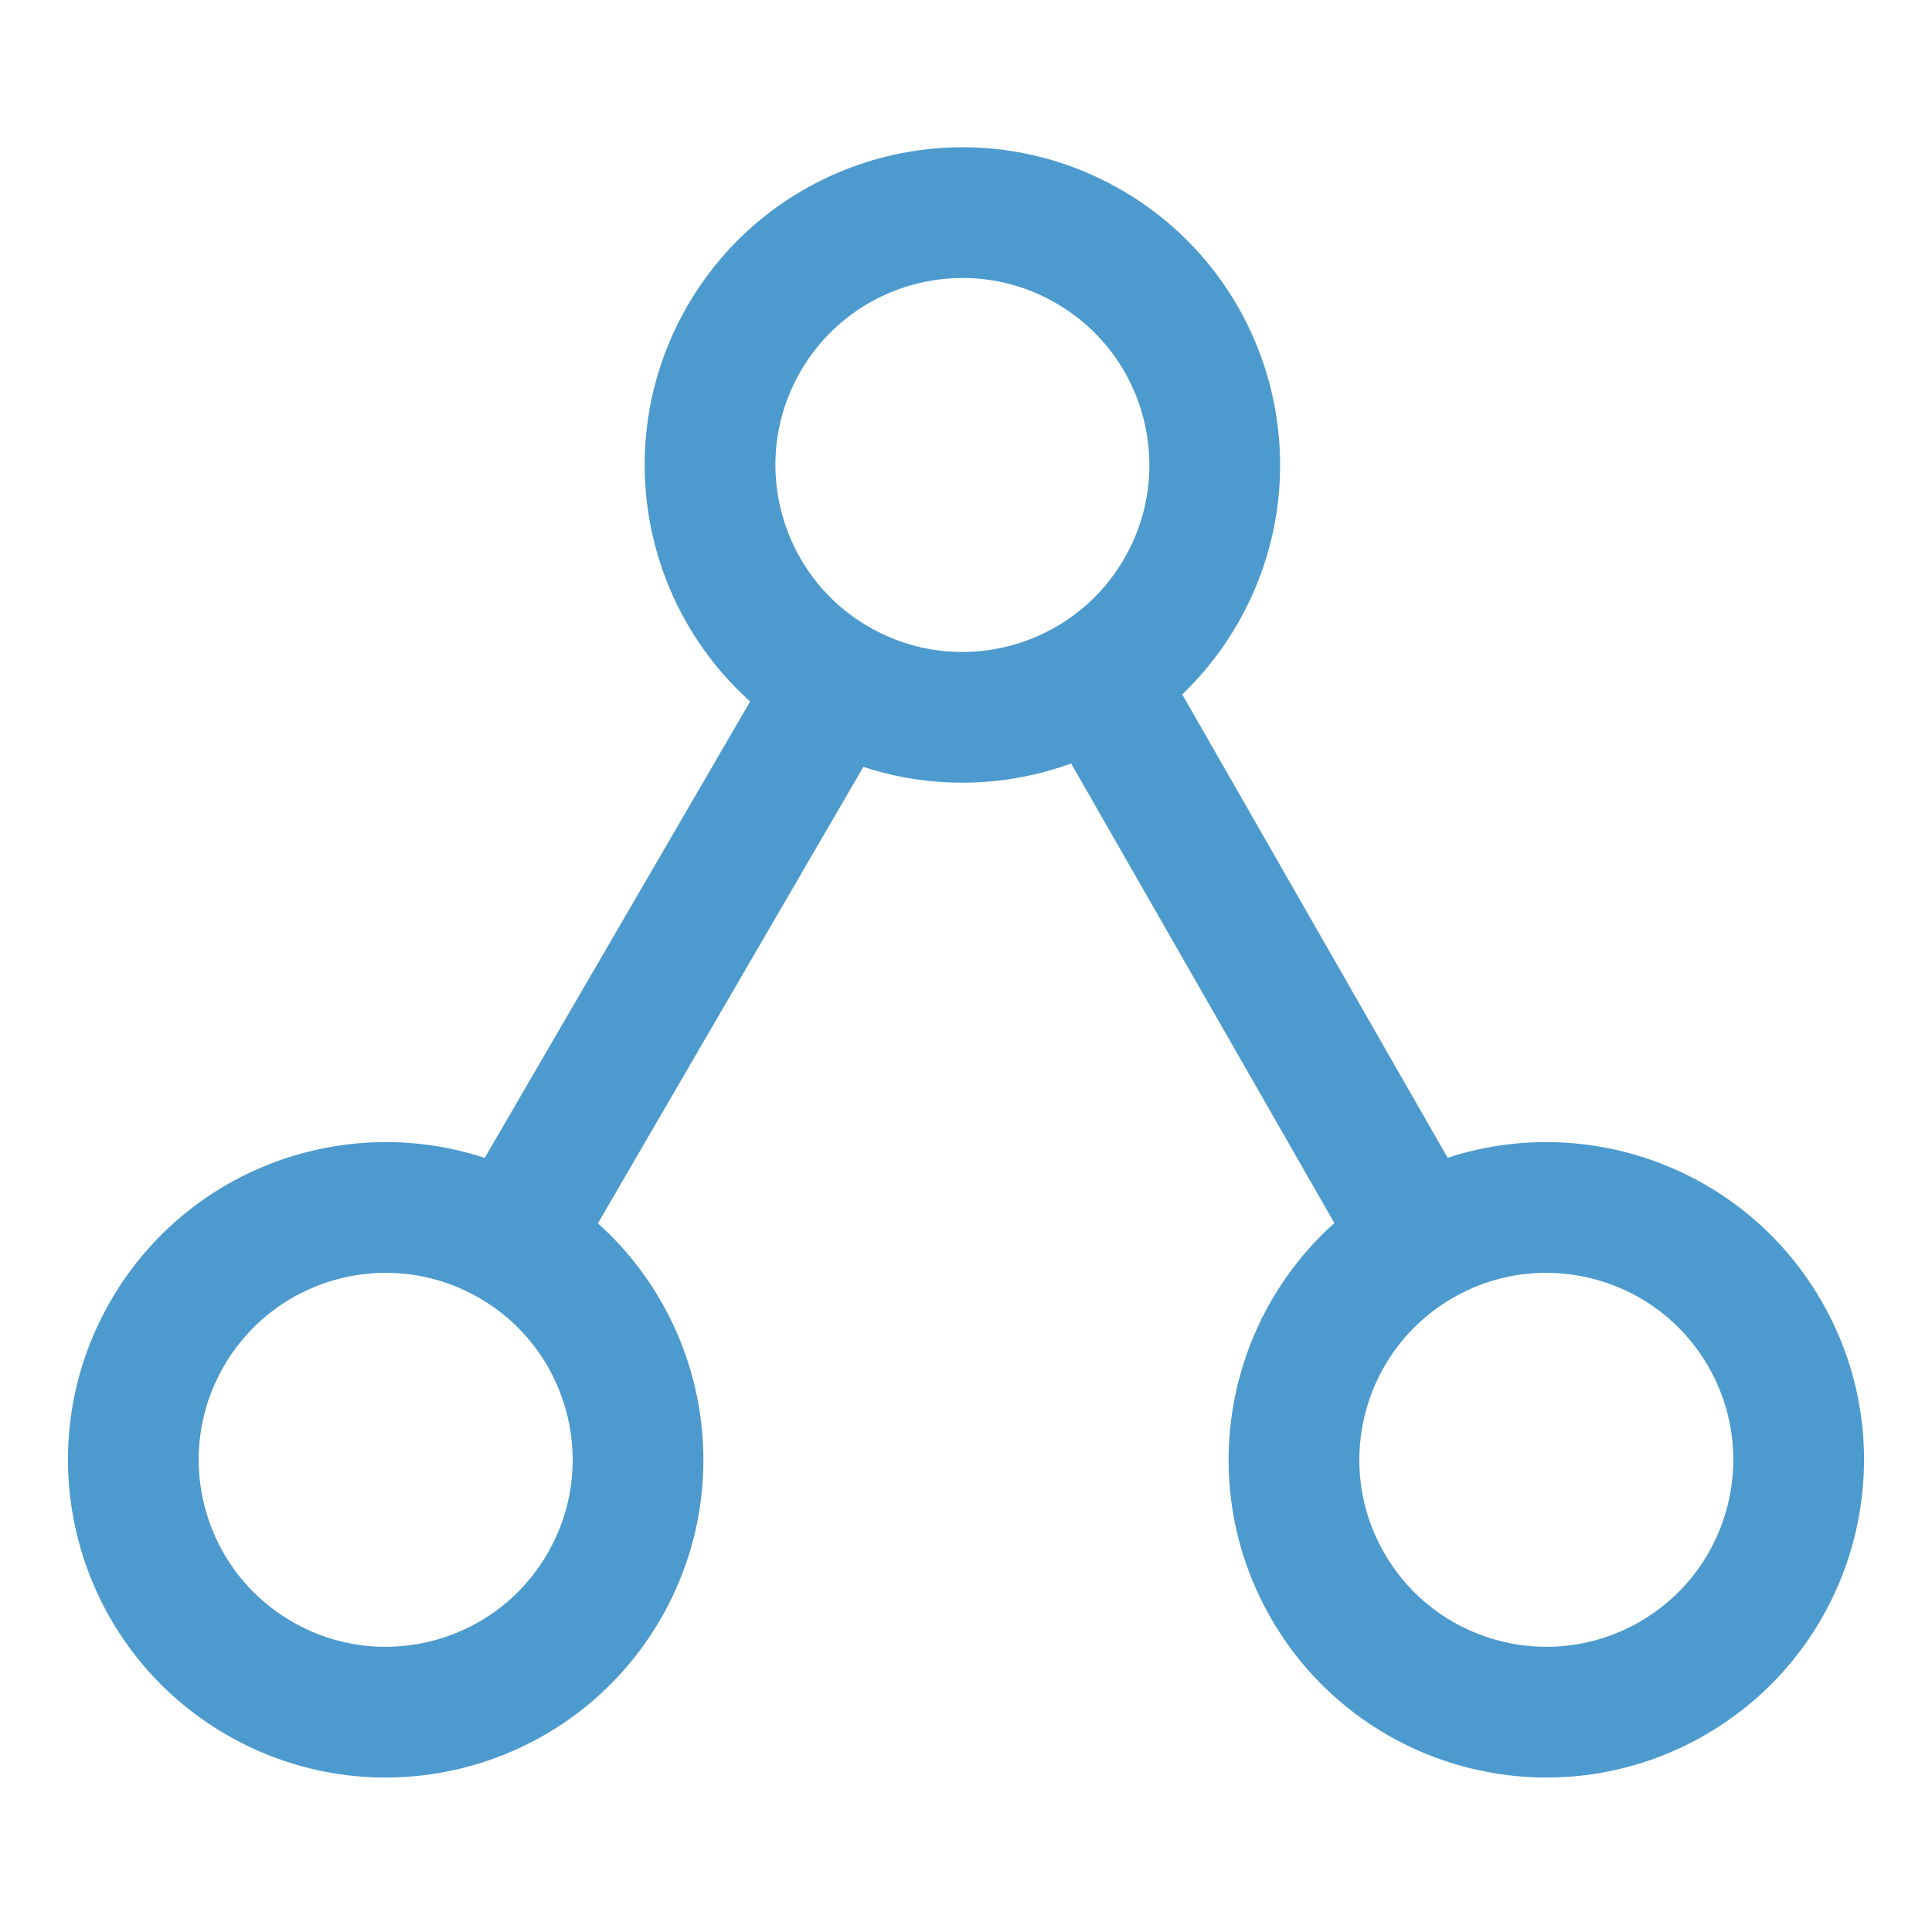
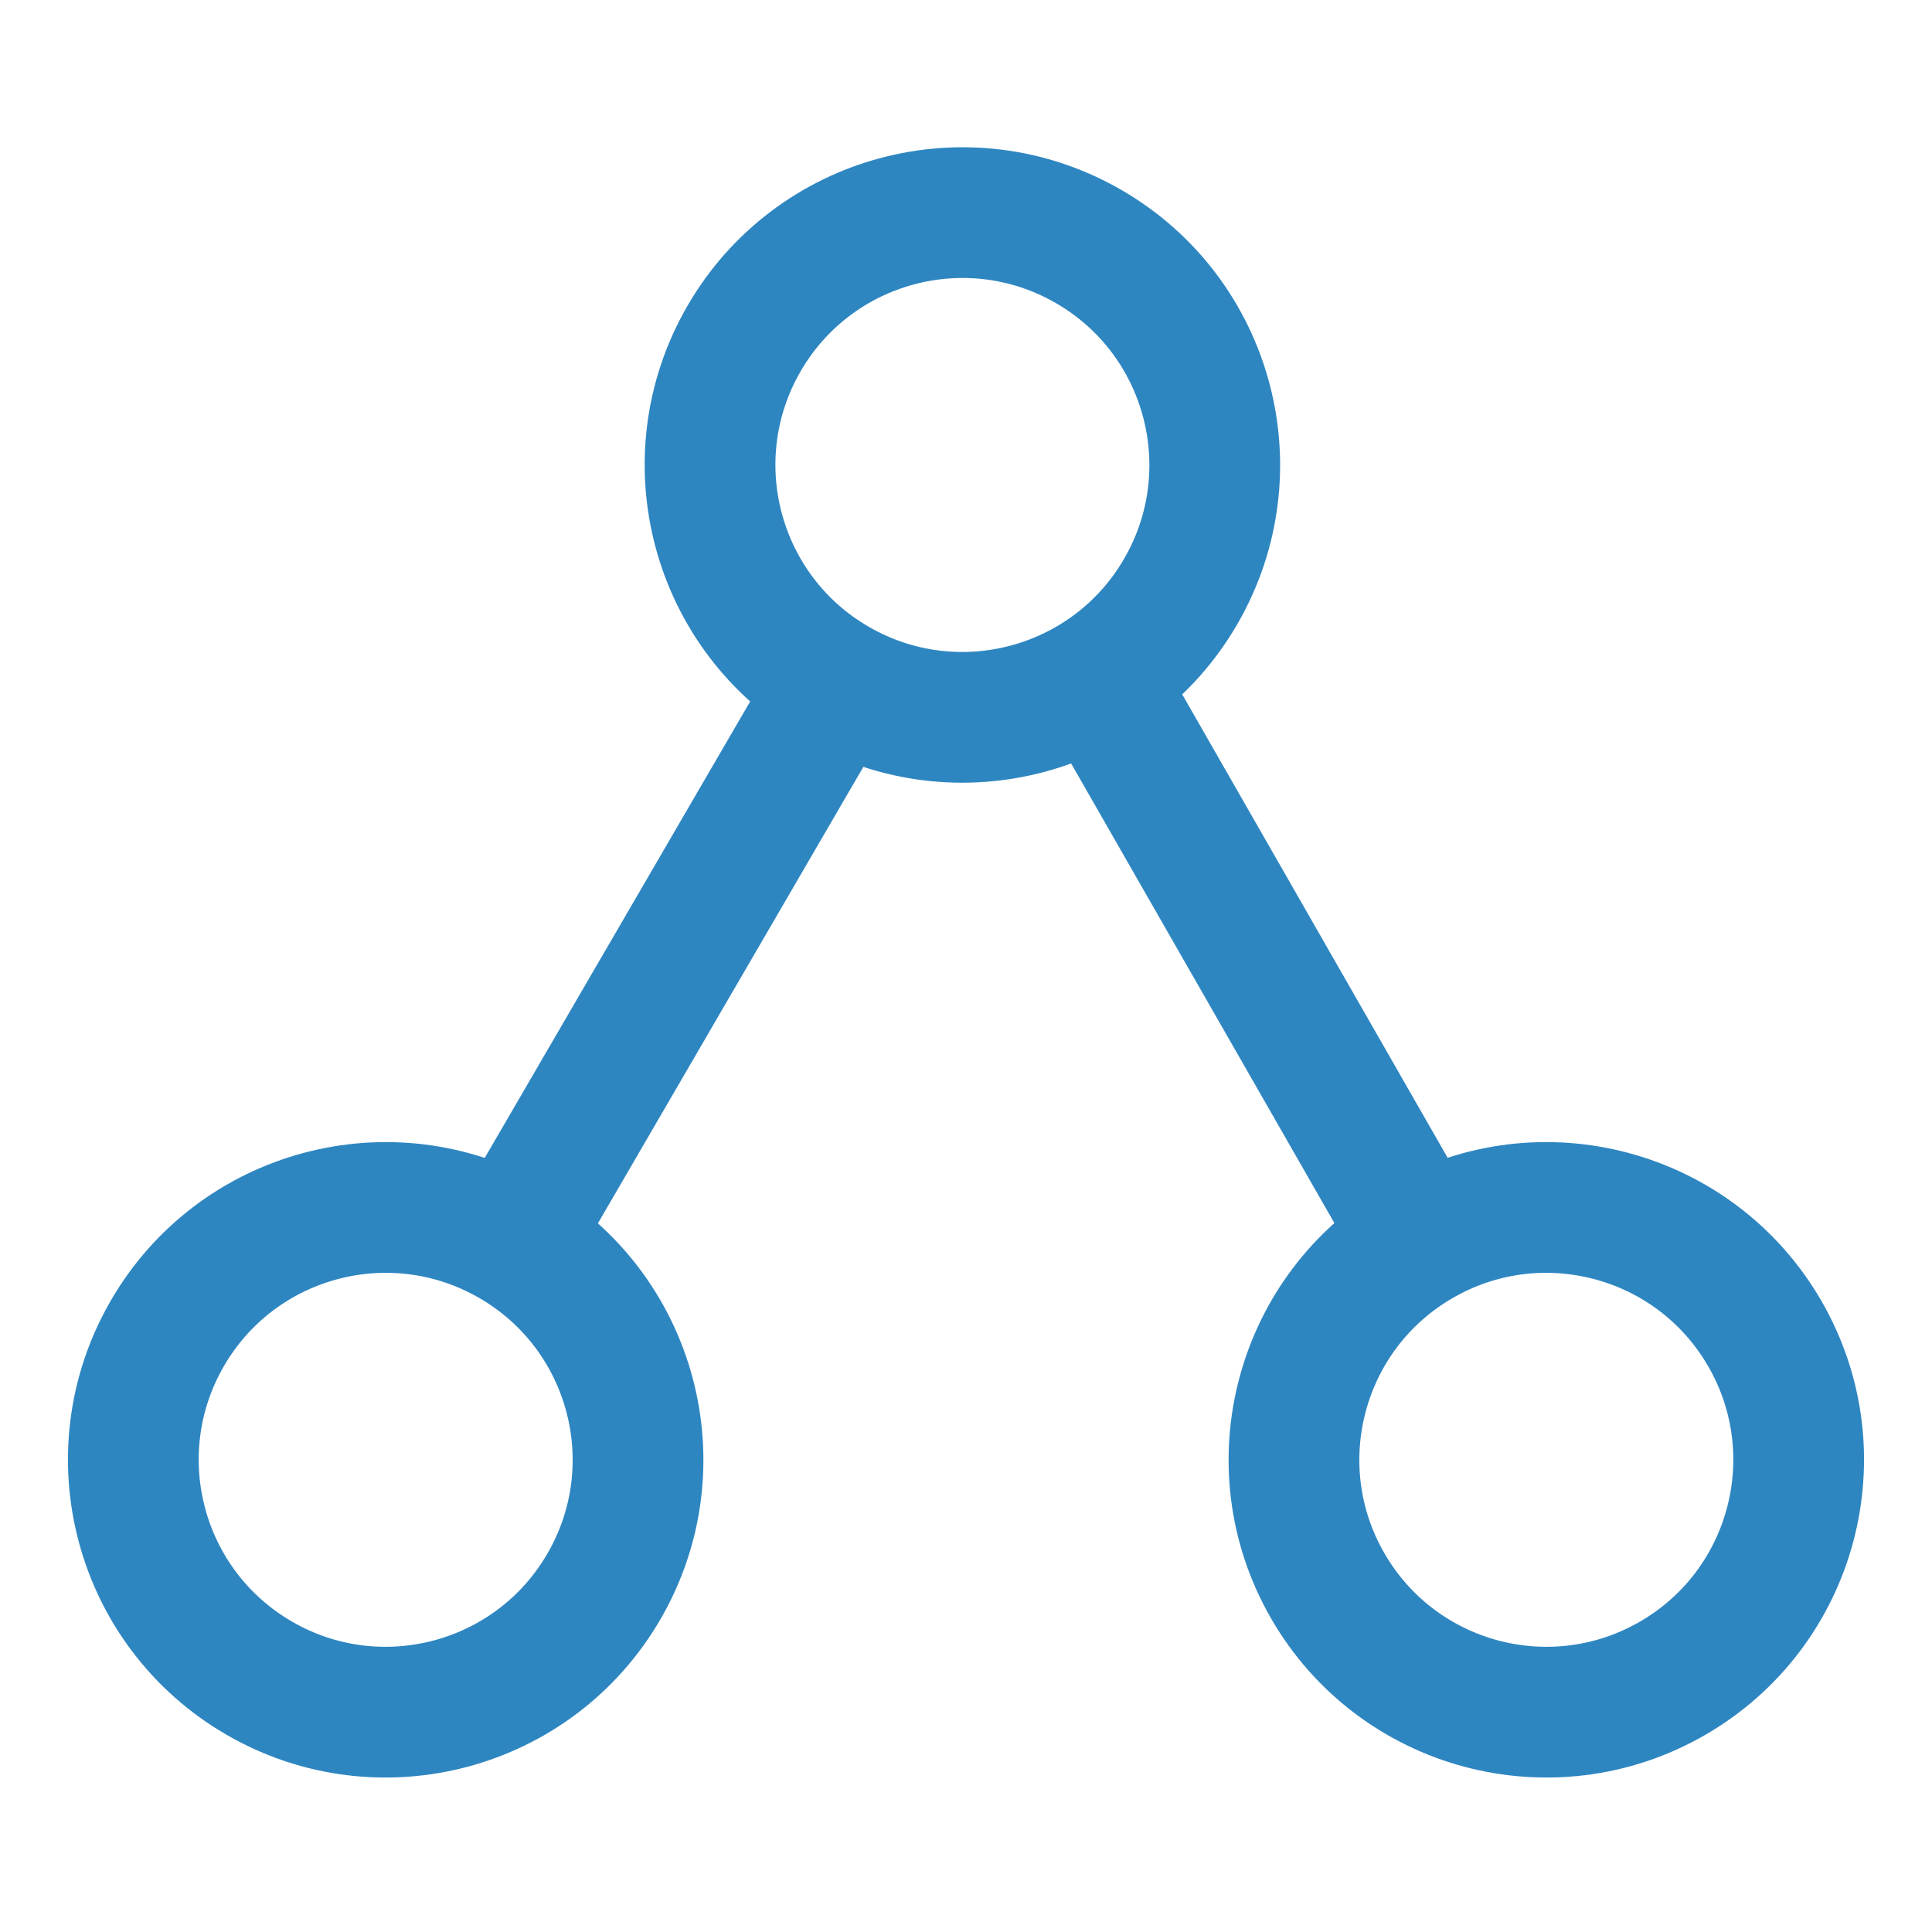
<svg xmlns="http://www.w3.org/2000/svg" width="133" height="133" viewBox="0 0 133 133" fill="none">
-   <path d="M97.765 85.452C89.457 90.249 86.611 100.871 91.407 109.179C96.204 117.487 106.827 120.333 115.134 115.537C123.442 110.74 126.288 100.117 121.492 91.81C116.696 83.502 106.073 80.656 97.765 85.452Z" stroke="#4D9ACE" stroke-width="9" />
-   <path d="M75.681 46.897L97.765 85.453" stroke="#4D9ACE" stroke-width="9" stroke-miterlimit="10" />
-   <path d="M74.937 16.967C66.629 12.171 56.006 15.017 51.209 23.325C46.413 31.632 49.26 42.255 57.567 47.052C65.875 51.848 76.498 49.002 81.294 40.694C86.091 32.386 83.244 21.763 74.937 16.967Z" stroke="#4D9ACE" stroke-width="9" />
-   <path d="M35.235 85.452C26.927 80.656 16.305 83.502 11.508 91.81C6.712 100.117 9.558 110.74 17.866 115.537C26.173 120.333 36.796 117.487 41.593 109.179C46.389 100.871 43.543 90.249 35.235 85.452Z" stroke="#4D9ACE" stroke-width="9" />
-   <path d="M57.567 47.051L35.235 85.453" stroke="#4D9ACE" stroke-width="9" stroke-miterlimit="10" />
+   <path d="M97.765 85.452C89.457 90.249 86.611 100.871 91.407 109.179C96.204 117.487 106.827 120.333 115.134 115.537C123.442 110.74 126.288 100.117 121.492 91.81C116.696 83.502 106.073 80.656 97.765 85.452Z" stroke="#2E86C1" stroke-width="9" />
+   <path d="M75.681 46.897L97.765 85.453" stroke="#2E86C1" stroke-width="9" stroke-miterlimit="10" />
+   <path d="M74.937 16.967C66.629 12.171 56.006 15.017 51.209 23.325C46.413 31.632 49.26 42.255 57.567 47.052C65.875 51.848 76.498 49.002 81.294 40.694C86.091 32.386 83.244 21.763 74.937 16.967Z" stroke="#2E86C1" stroke-width="9" />
+   <path d="M35.235 85.452C26.927 80.656 16.305 83.502 11.508 91.81C6.712 100.117 9.558 110.74 17.866 115.537C26.173 120.333 36.796 117.487 41.593 109.179C46.389 100.871 43.543 90.249 35.235 85.452Z" stroke="#2E86C1" stroke-width="9" />
+   <path d="M57.567 47.051L35.235 85.453" stroke="#2E86C1" stroke-width="9" stroke-miterlimit="10" />
</svg>
